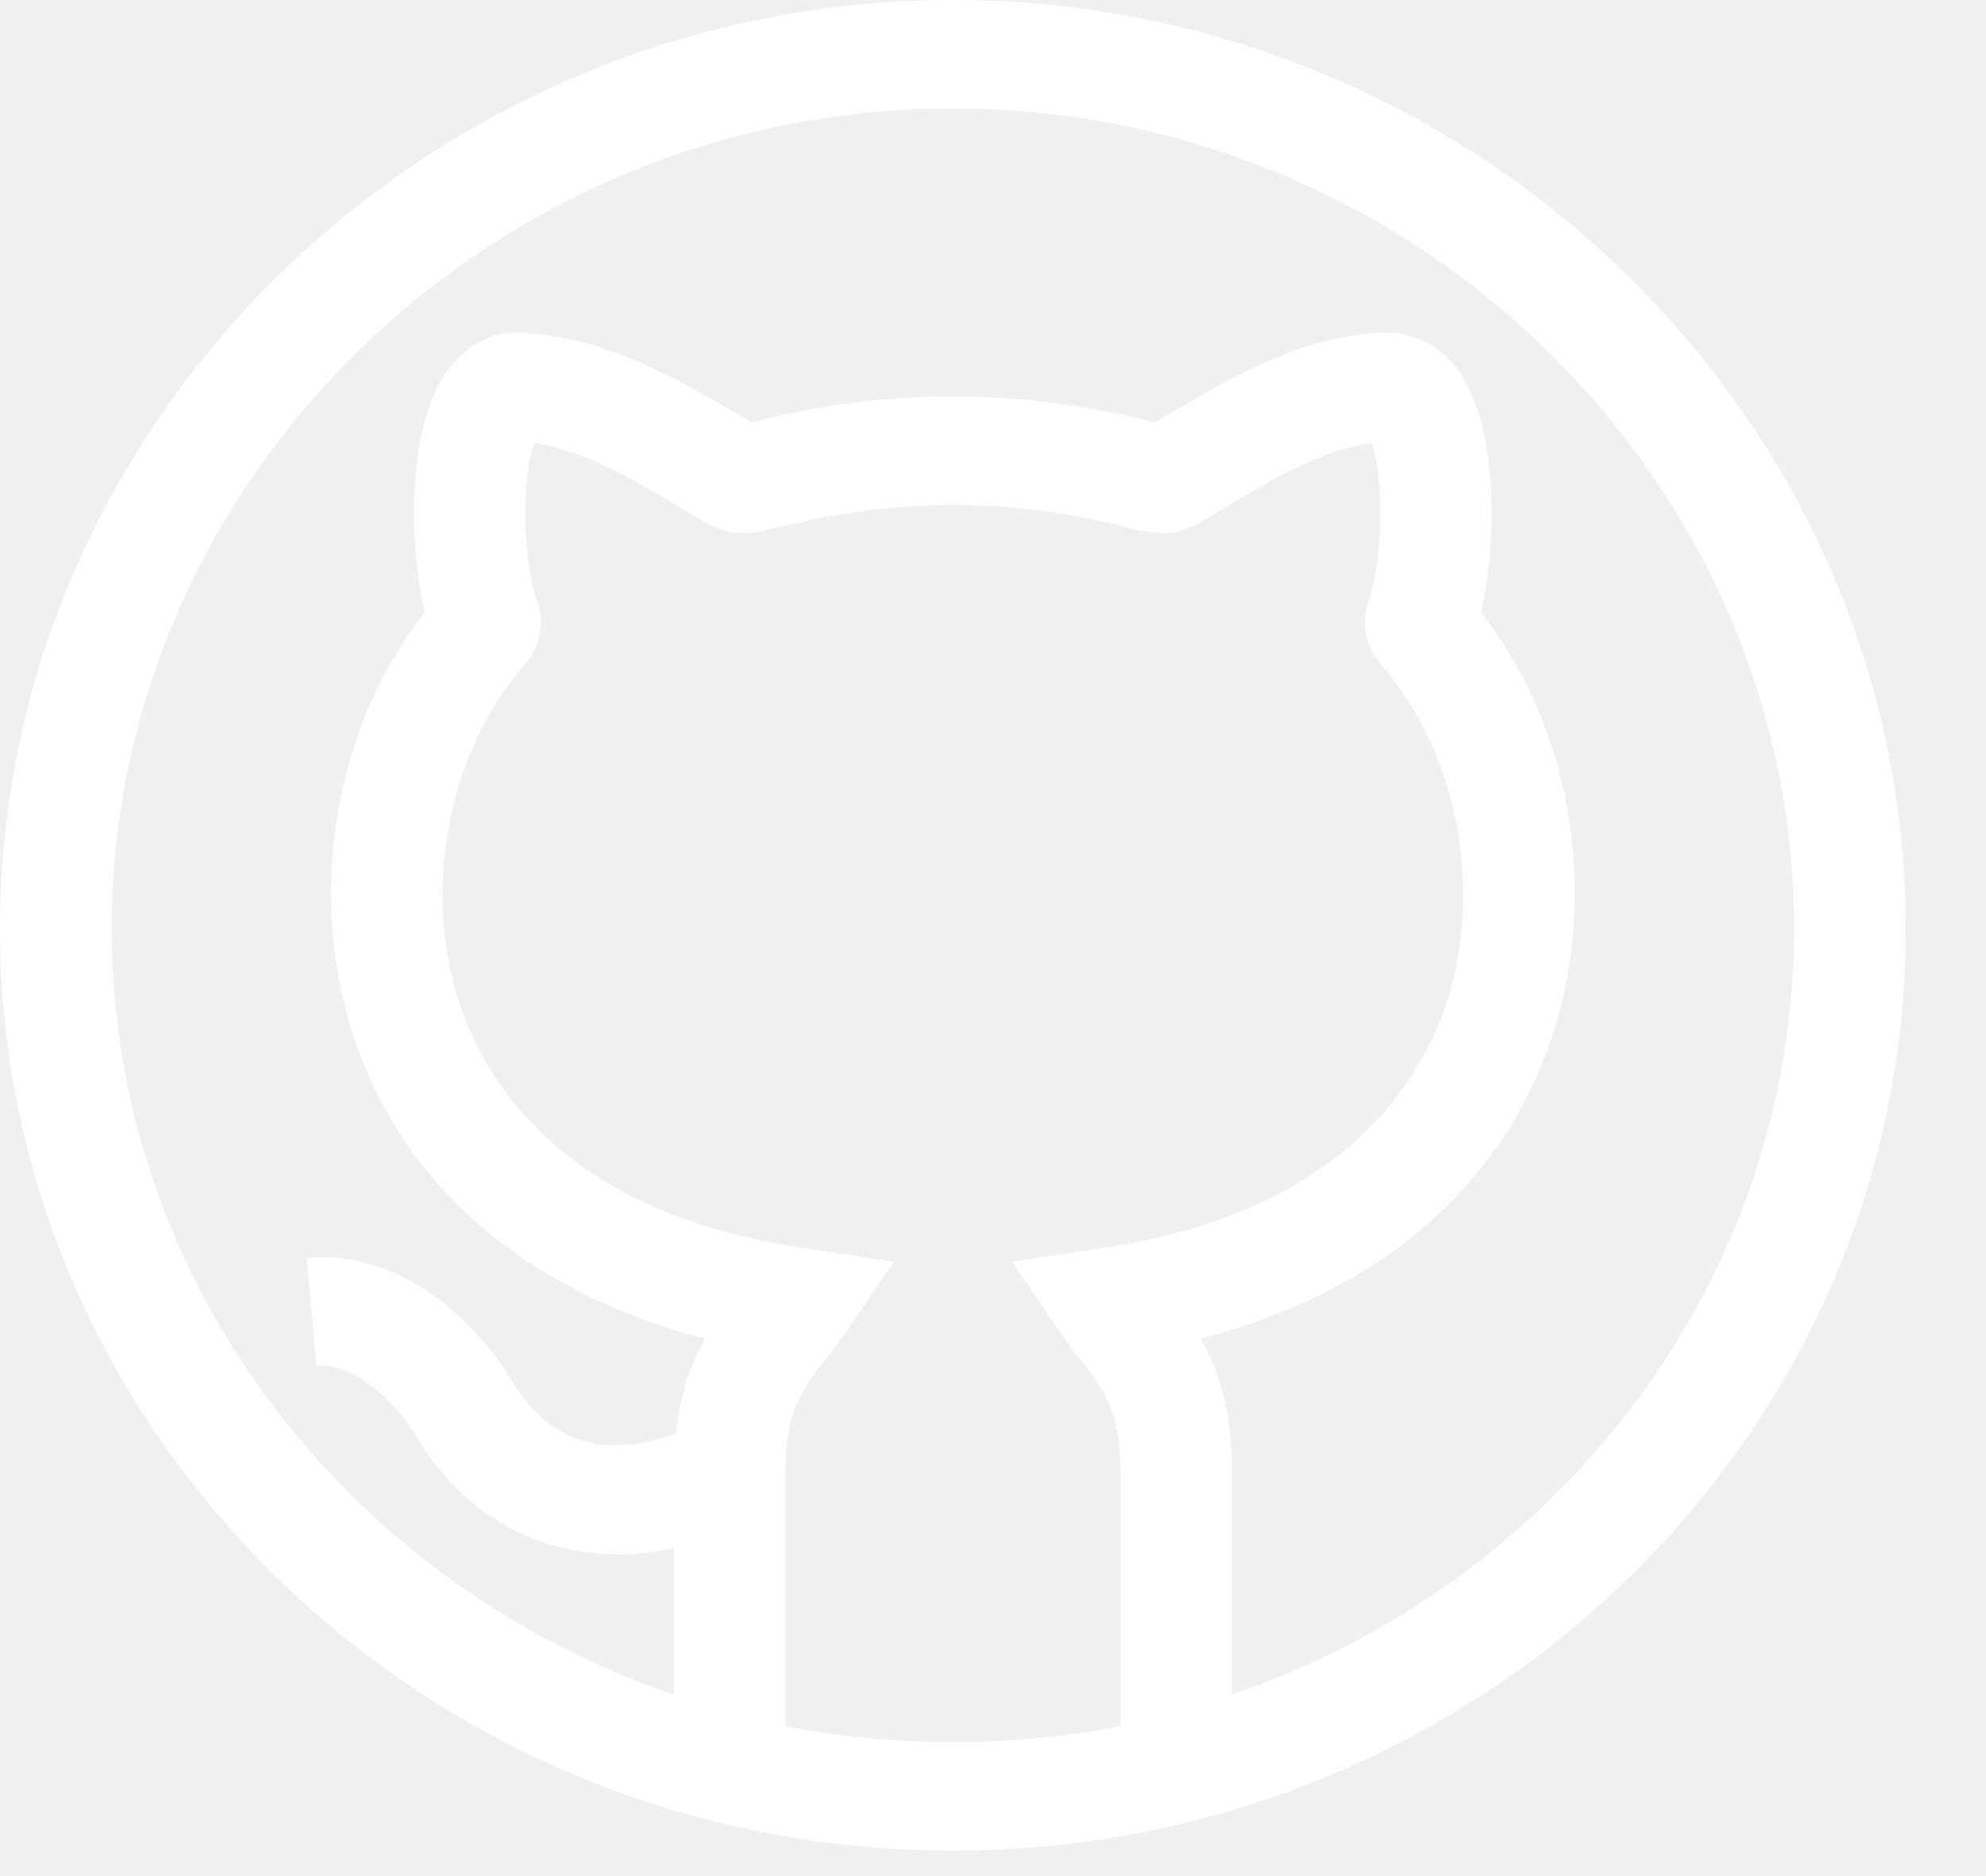
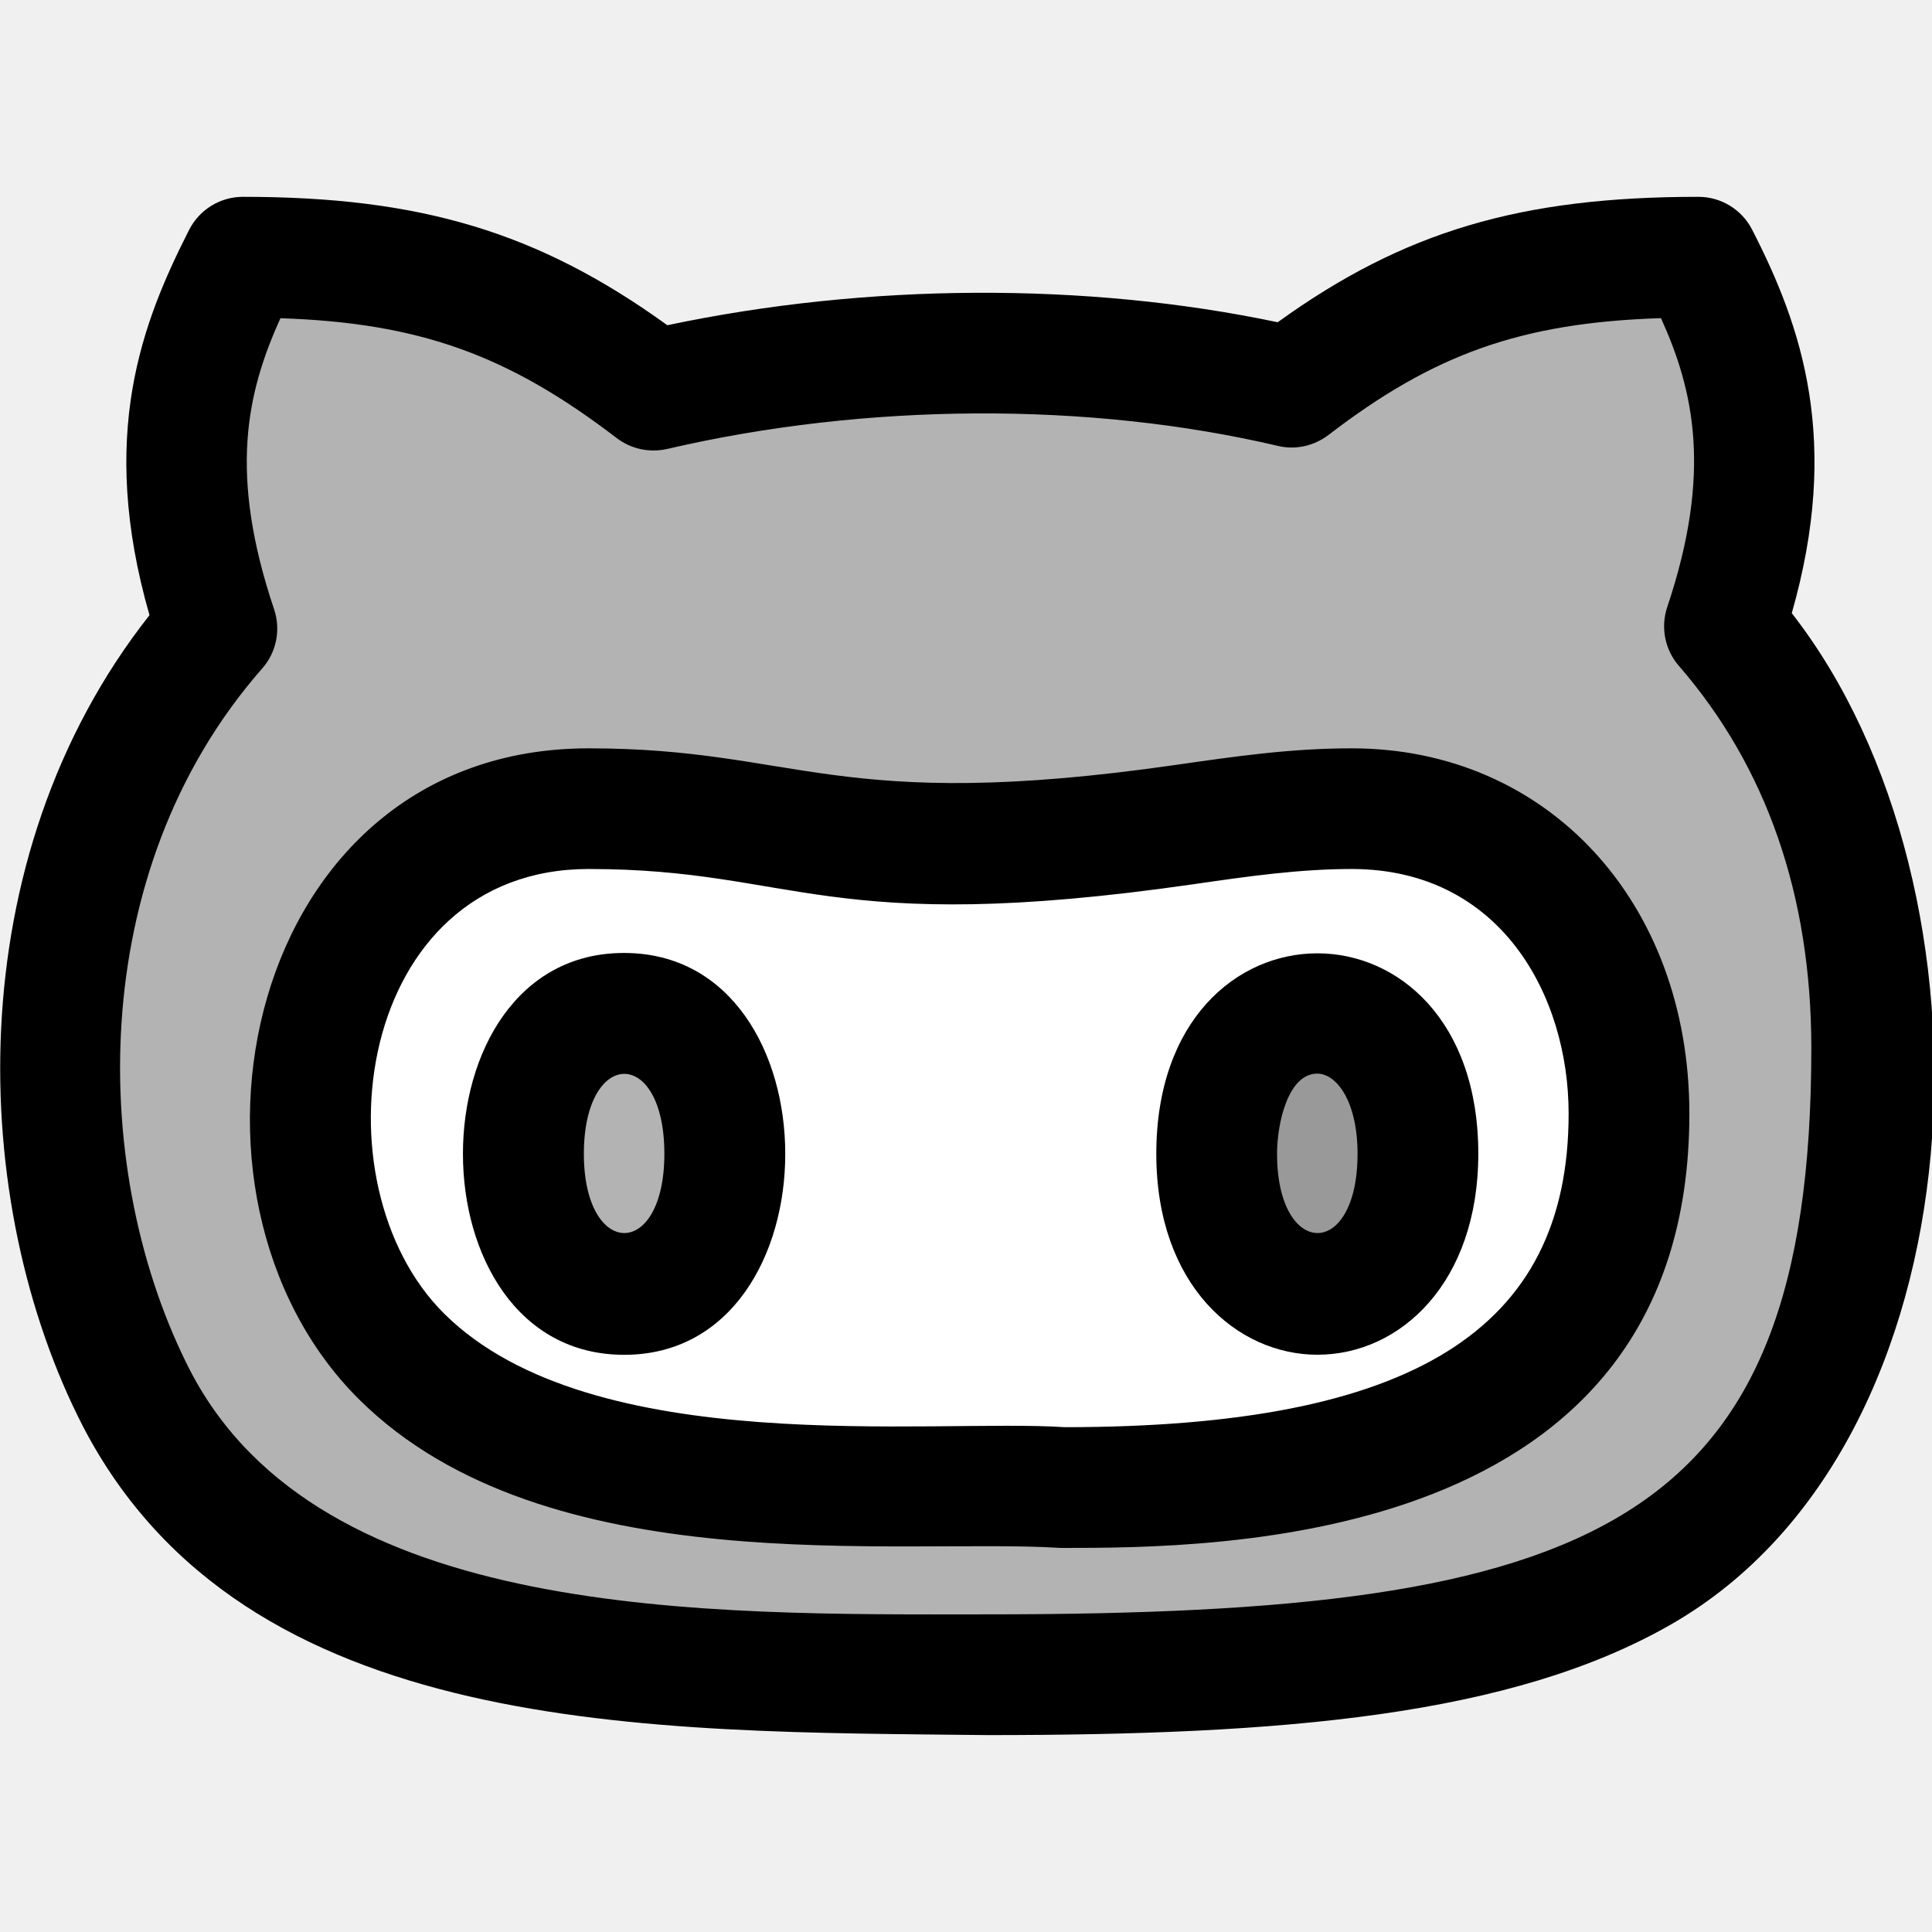
- <svg xmlns="http://www.w3.org/2000/svg" width="18" height="17" viewBox="0 0 18 17" fill="none">
-   <path d="M8.636 0C3.89 0 0 3.811 0 8.421C0 13.004 3.854 16.776 8.636 16.776C13.412 16.776 17.273 13.01 17.273 8.421C17.273 3.811 13.383 0 8.636 0ZM10.155 15.646C9.669 15.744 9.153 15.793 8.636 15.793C8.12 15.793 7.604 15.744 7.118 15.646V13.345C7.118 12.795 7.27 12.598 7.472 12.333C7.576 12.219 7.638 12.116 8.1 11.438L7.321 11.32C5.317 11.036 4.527 10.023 4.214 9.237C3.809 8.185 4.021 6.868 4.75 6.032C4.861 5.904 4.952 5.688 4.872 5.462C4.72 5.01 4.74 4.292 4.841 4.017C5.378 4.091 5.929 4.465 6.39 4.735C6.602 4.855 6.713 4.823 6.815 4.833C7.184 4.758 7.761 4.577 8.646 4.577C9.193 4.577 9.77 4.656 10.337 4.813C10.438 4.811 10.601 4.895 10.883 4.735C11.364 4.45 11.897 4.089 12.432 4.017C12.533 4.292 12.553 5.01 12.401 5.462C12.32 5.688 12.411 5.904 12.523 6.032C13.251 6.868 13.464 8.185 13.059 9.237C12.745 10.023 11.956 11.036 9.952 11.32L9.173 11.438C9.651 12.139 9.701 12.223 9.8 12.333C10.003 12.598 10.155 12.795 10.155 13.345V15.646ZM11.166 15.361V13.345C11.166 12.785 11.045 12.412 10.883 12.136C12.421 11.733 13.515 10.849 14 9.581C14.517 8.244 14.284 6.651 13.423 5.55C13.575 4.892 13.575 3.84 13.211 3.349C13.049 3.132 12.826 3.014 12.543 3.014C12.533 3.014 12.533 3.014 12.533 3.014C11.748 3.056 11.13 3.439 10.468 3.83C9.861 3.673 9.244 3.594 8.626 3.594C7.999 3.594 7.371 3.683 6.815 3.83C6.118 3.422 5.506 3.055 4.699 3.014C4.446 3.014 4.224 3.132 4.062 3.349C3.697 3.84 3.697 4.892 3.849 5.55C2.989 6.651 2.756 8.254 3.272 9.581C3.758 10.849 4.851 11.733 6.39 12.136C6.264 12.35 6.165 12.625 6.126 12.998C5.815 13.102 5.545 13.136 5.295 13.064C5.03 12.988 4.824 12.817 4.645 12.524C4.243 11.869 3.559 11.333 2.779 11.403L2.868 12.382C3.229 12.35 3.589 12.721 3.775 13.027C4.083 13.53 4.498 13.86 5.008 14.007C5.387 14.115 5.733 14.113 6.106 14.035V15.361C3.161 14.358 1.012 11.625 1.012 8.421C1.012 4.351 4.446 0.983 8.636 0.983C12.826 0.983 16.261 4.351 16.261 8.421C16.261 11.625 14.112 14.358 11.166 15.361Z" fill="white" />
+ <svg xmlns="http://www.w3.org/2000/svg" id="reg" enable-background="new 0 0 24 24" height="512" viewBox="0 0 24 24" width="512">
+   <path d="m12.278 20.999c3.575 0 8.567.085 10.384-3.506.685-1.373.838-2.958.838-4.453h-.001c0-1.964-.551-3.834-1.869-5.353.244-.726.369-1.49.369-2.259 0-1.008-.23-1.514-.699-2.428-2.147 0-3.536.398-5.165 1.65-1.255-.295-2.559-.431-3.853-.431-1.433 0-2.861.146-4.25.469-1.653-1.266-3.043-1.688-5.213-1.688-.464.914-.7 1.42-.7 2.428 0 .768.12 1.546.369 2.287-1.321 1.505-1.988 3.361-1.988 5.325 0 1.495.269 3.094.968 4.453 1.888 3.633 7.178 3.506 10.81 3.506z" fill="#b3b3b3" />
+   <path d="m7.209 9.952c.911 0 1.787.159 2.683.281 3.276.493 4.997-.281 7.005-.281 2.242 0 3.521 1.814 3.521 3.872 0 4.12-3.848 4.748-7.216 4.748h-2.309c-3.354 0-7.207-.632-7.207-4.748.001-2.058 1.28-3.872 3.523-3.872z" fill="#fff" />
+   <path d="m16.405 16.573c1.29 0 1.835-1.303 1.835-2.099s-.545-2.099-1.835-2.099-1.835 1.303-1.835 2.099.545 2.099 1.835 2.099z" fill="#999" />
+   <path d="m7.72 15.904c1.002 0 1.425-1.019 1.425-1.642s-.424-1.642-1.425-1.642-1.425 1.019-1.425 1.642.423 1.642 1.425 1.642z" fill="#b3b3b3" />
+   <path d="m1.031 17.72c2.013 3.873 7.02 3.788 11.241 3.834 3.662 0 6.508-.235 8.497-1.381 3.911-2.254 4.167-9.125 1.489-12.556.611-2.137.13-3.553-.493-4.765-.128-.25-.386-.407-.667-.407-2.205 0-3.659.427-5.226 1.558-2.378-.501-5.101-.487-7.582.037-1.604-1.158-3.07-1.595-5.272-1.595-.283 0-.541.159-.669.411-.58 1.144-1.135 2.544-.492 4.786-2.389 3.03-2.25 7.31-.826 10.078zm2.227-9.417c.177-.201.232-.481.147-.734-.566-1.682-.343-2.685.079-3.616 1.733.058 2.833.46 4.177 1.489.179.136.407.185.627.135 2.474-.575 5.239-.589 7.586-.038.218.053.449.001.628-.135 1.307-1.004 2.393-1.396 4.131-1.452.408.898.639 1.92.078 3.589-.084.252-.03.53.145.731 1.09 1.257 1.644 2.854 1.645 4.745 0 5.974-2.68 7.037-10.228 7.037-3.508.004-8.296.079-9.908-3.023-1.244-2.416-1.336-6.19.893-8.728z" />
+   <path d="m13.177 19.229c1.932 0 7.809 0 7.809-5.395 0-2.629-1.764-4.538-4.195-4.538-.758 0-1.448.1-2.178.205-4.238.61-4.685-.205-7.3-.205-4.287 0-5.414 5.551-2.848 8.092 2.318 2.294 6.708 1.714 8.712 1.841zm-5.864-8.434c2.584 0 2.938.848 7.514.189.676-.098 1.314-.189 1.964-.189 1.852 0 2.695 1.575 2.695 3.038 0 2.694-1.946 3.895-6.259 3.896-1.661-.11-5.869.412-7.707-1.408-1.629-1.613-1.107-5.526 1.793-5.526z" />
+   <path d="m16.365 16.829c1.034 0 1.999-.9 1.999-2.496 0-3.321-4-3.32-4 0 0 1.639 1.007 2.496 2.001 2.496zm-.002-3.492c.243 0 .501.349.501.996 0 1.322-1 1.303-1 0 0-.385.139-.996.499-.996z" />
+   <path d="m7.754 16.83c2.667 0 2.669-4.992-.002-4.992-2.668-.001-2.669 4.992.002 4.992zm.499-2.497c0 1.321-1 1.304-1 0 0-1.315 1-1.333 1 0z" />
</svg>
